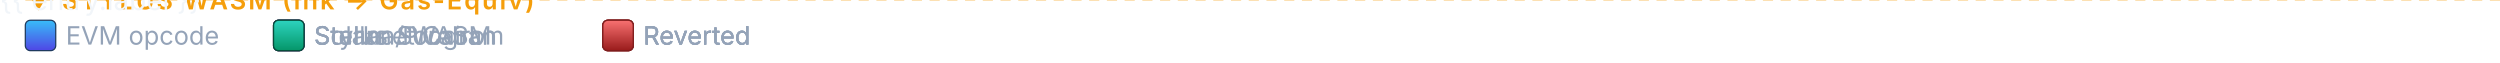
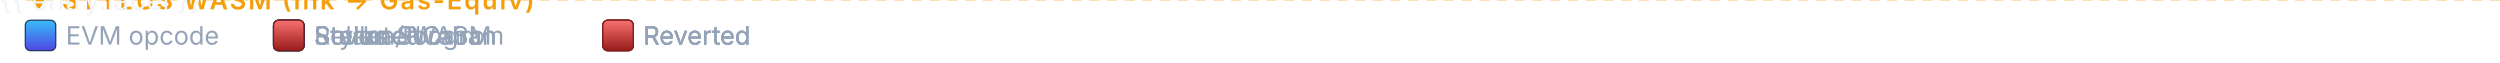
<svg xmlns="http://www.w3.org/2000/svg" viewBox="0 0 {{ width }} {{ height }}" style="background-color:#0d1117">
  <defs>
    <linearGradient id="grad-evm" x1="0%" y1="0%" x2="0%" y2="100%">
      <stop offset="0%" stop-color="#38bdf8" />
      <stop offset="100%" stop-color="#4f46e5" />
    </linearGradient>
    <linearGradient id="grad-wasm" x1="0%" y1="0%" x2="0%" y2="100%">
      <stop offset="0%" stop-color="#fbbf24" />
      <stop offset="100%" stop-color="#d97706" />
    </linearGradient>
    <linearGradient id="grad-revert" x1="0%" y1="0%" x2="0%" y2="100%">
      <stop offset="0%" stop-color="#f87171" />
      <stop offset="100%" stop-color="#991b1b" />
    </linearGradient>
    <linearGradient id="grad-starknet" x1="0%" y1="0%" x2="0%" y2="100%">
      <stop offset="0%" stop-color="#8b5cf6" />
      <stop offset="100%" stop-color="#4338ca" />
    </linearGradient>
    <linearGradient id="grad-solana" x1="0%" y1="0%" x2="0%" y2="100%">
      <stop offset="0%" stop-color="#2dd4bf" />
      <stop offset="100%" stop-color="#059669" />
    </linearGradient>
    <linearGradient id="grad-stellar" x1="0%" y1="0%" x2="0%" y2="100%">
      <stop offset="0%" stop-color="#06b6d4" />
      <stop offset="100%" stop-color="#1e3a8a" />
    </linearGradient>
  </defs>
  <style>
    .label   { font-family: 'Inter', 'Roboto Mono', monospace; fill: #f1f5f9; font-size: 11px; dominant-baseline: middle; pointer-events: none; }
    .legend  { font-family: 'Inter', 'Roboto Mono', monospace; fill: #94a3b8; font-size: 10px; dominant-baseline: middle; }
    .sep-txt { font-family: 'Inter', 'Roboto Mono', monospace; fill: #f59e0b; font-size: 10px; font-weight: 600; dominant-baseline: middle; letter-spacing: 0.08em; }
    .box-evm   { fill: url(#grad-evm);    stroke: #1e3a5f; stroke-width: 0.5; }
    .box-wasm  { fill: url(#grad-wasm);   stroke: #78350f; stroke-width: 0.5; }
    .box-revert{ fill: url(#grad-revert); stroke: #7f1d1d; stroke-width: 0.5; }
    .box-starknet { fill: url(#grad-starknet); stroke: #312e81; stroke-width: 0.5; }
    .box-solana { fill: url(#grad-solana); stroke: #064e3b; stroke-width: 0.5; }
    .box-stellar { fill: url(#grad-stellar); stroke: #172554; stroke-width: 0.5; }
  </style>
  <rect x="10" y="8" width="12" height="12" rx="2" class="box-evm" />
  <text x="26" y="14" class="legend">EVM opcode</text>
  {% if has_wasm %}
  <rect x="108" y="8" width="12" height="12" rx="2" class="box-wasm" />
  <text x="124" y="14" class="legend">Stylus / WASM</text>
  <rect x="238" y="8" width="12" height="12" rx="2" class="box-revert" />
  <text x="254" y="14" class="legend">Reverted</text>
  {% else if has_starknet %}
  <rect x="108" y="8" width="12" height="12" rx="2" class="box-starknet" />
  <text x="124" y="14" class="legend">Starknet Cairo</text>
  <rect x="238" y="8" width="12" height="12" rx="2" class="box-revert" />
  <text x="254" y="14" class="legend">Reverted</text>
+   {% else if has_solana %}
+   <rect x="108" y="8" width="12" height="12" rx="2" class="box-solana" />
+   <text x="124" y="14" class="legend">Solana Program</text>
+   <rect x="238" y="8" width="12" height="12" rx="2" class="box-revert" />
+   <text x="254" y="14" class="legend">Reverted</text>
  {% else if has_stellar %}
  <rect x="108" y="8" width="12" height="12" rx="2" class="box-stellar" />
  <text x="124" y="14" class="legend">Stellar Soroban</text>
  <rect x="238" y="8" width="12" height="12" rx="2" class="box-revert" />
  <text x="254" y="14" class="legend">Reverted</text>
  {% else %}
-   <rect x="108" y="8" width="12" height="12" rx="2" class="box-solana" />
-   <text x="124" y="14" class="legend">Solana Program</text>
-   <rect x="238" y="8" width="12" height="12" rx="2" class="box-revert" />
-   <text x="254" y="14" class="legend">Reverted</text>
+   <rect x="108" y="8" width="12" height="12" rx="2" class="box-revert" />
+   <text x="124" y="14" class="legend">Reverted</text>
  {% endif %}

  
  {% for entry in stacks %}
  {% if entry.is_wasm_section_start %}
  
  <line x1="10" y1="{{ entry.separator_y }}" x2="990" y2="{{ entry.separator_y }}" stroke="#f59e0b" stroke-width="0.5" stroke-dasharray="4 3" opacity="0.5" />
  <text x="10" y="{{ entry.separator_y + 10.0 }}" class="sep-txt">▼  STYLUS WASM  (Ink → Gas-Equiv)</text>
  {% endif %}
  <rect x="{{ entry.x }}" y="{{ entry.y }}" width="{{ entry.bar_width }}" height="26" rx="4" class="{{ entry.class }}">
    </rect>
  {% if entry.label != "" %}
  <text x="{{ entry.x + 6.0 }}" y="{{ entry.y + 13.0 }}" class="label">{{ entry.label }}</text>
  {% endif %}
  {% endfor %}

</svg>
